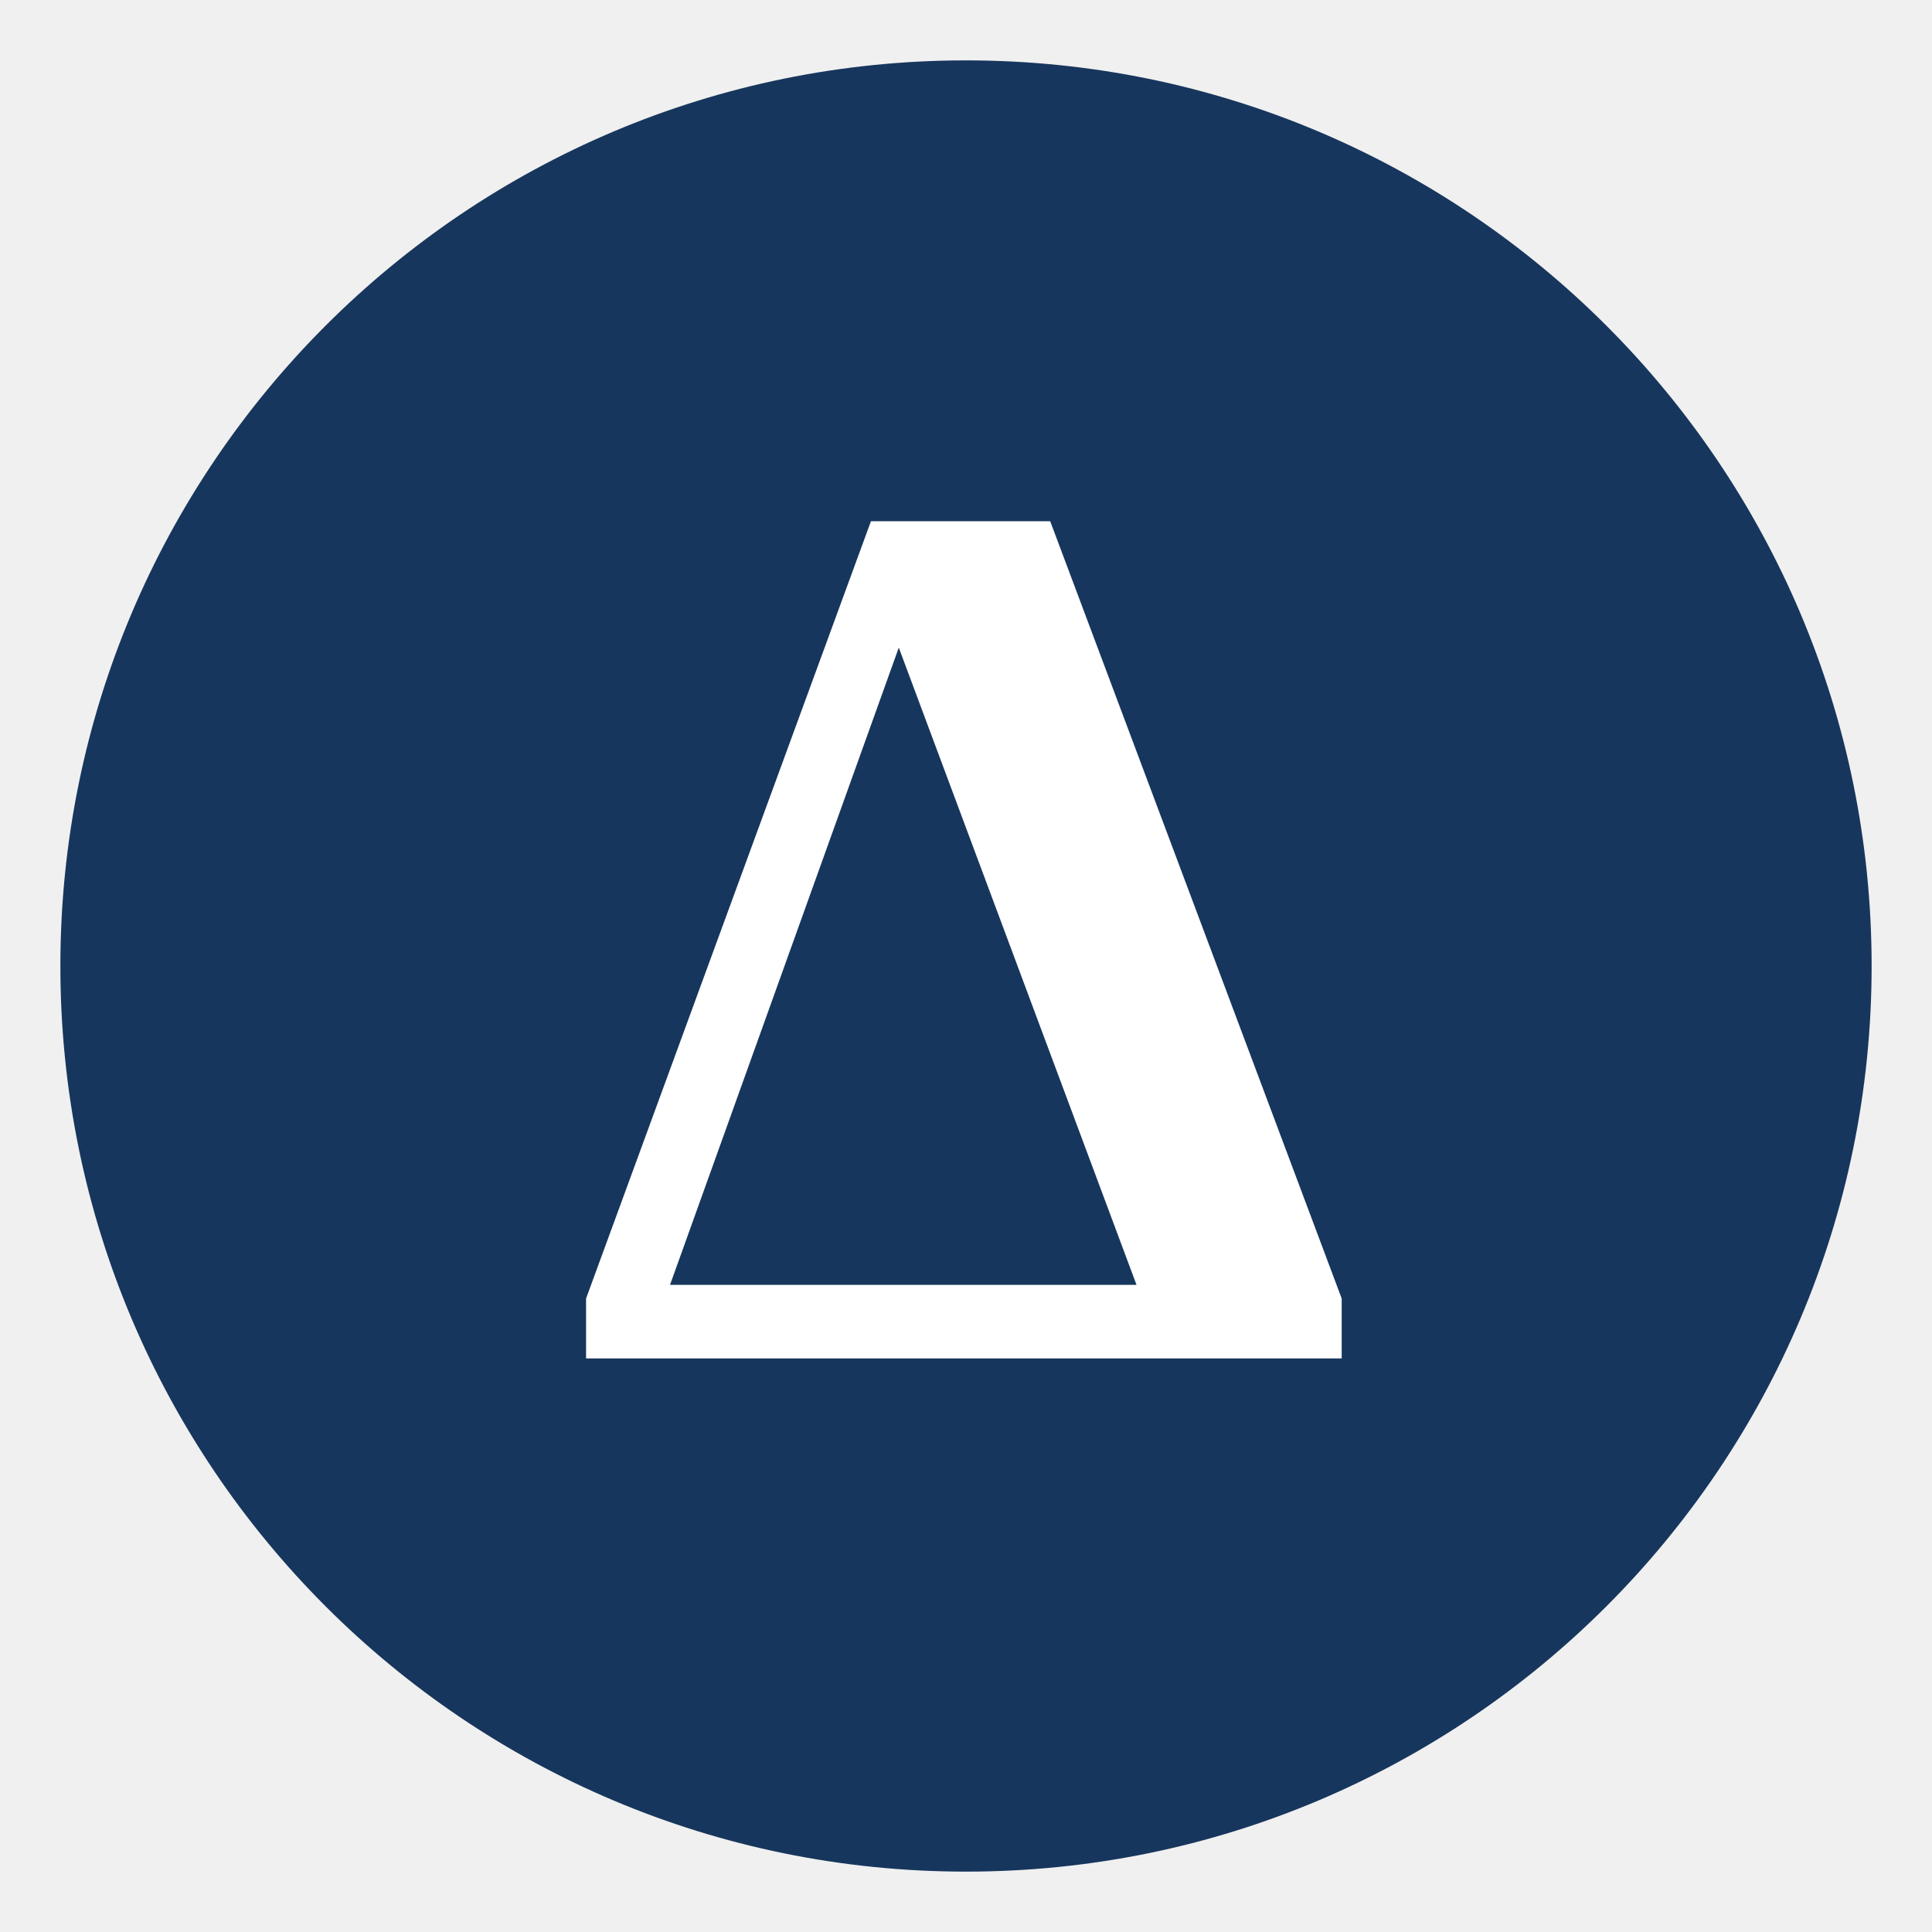
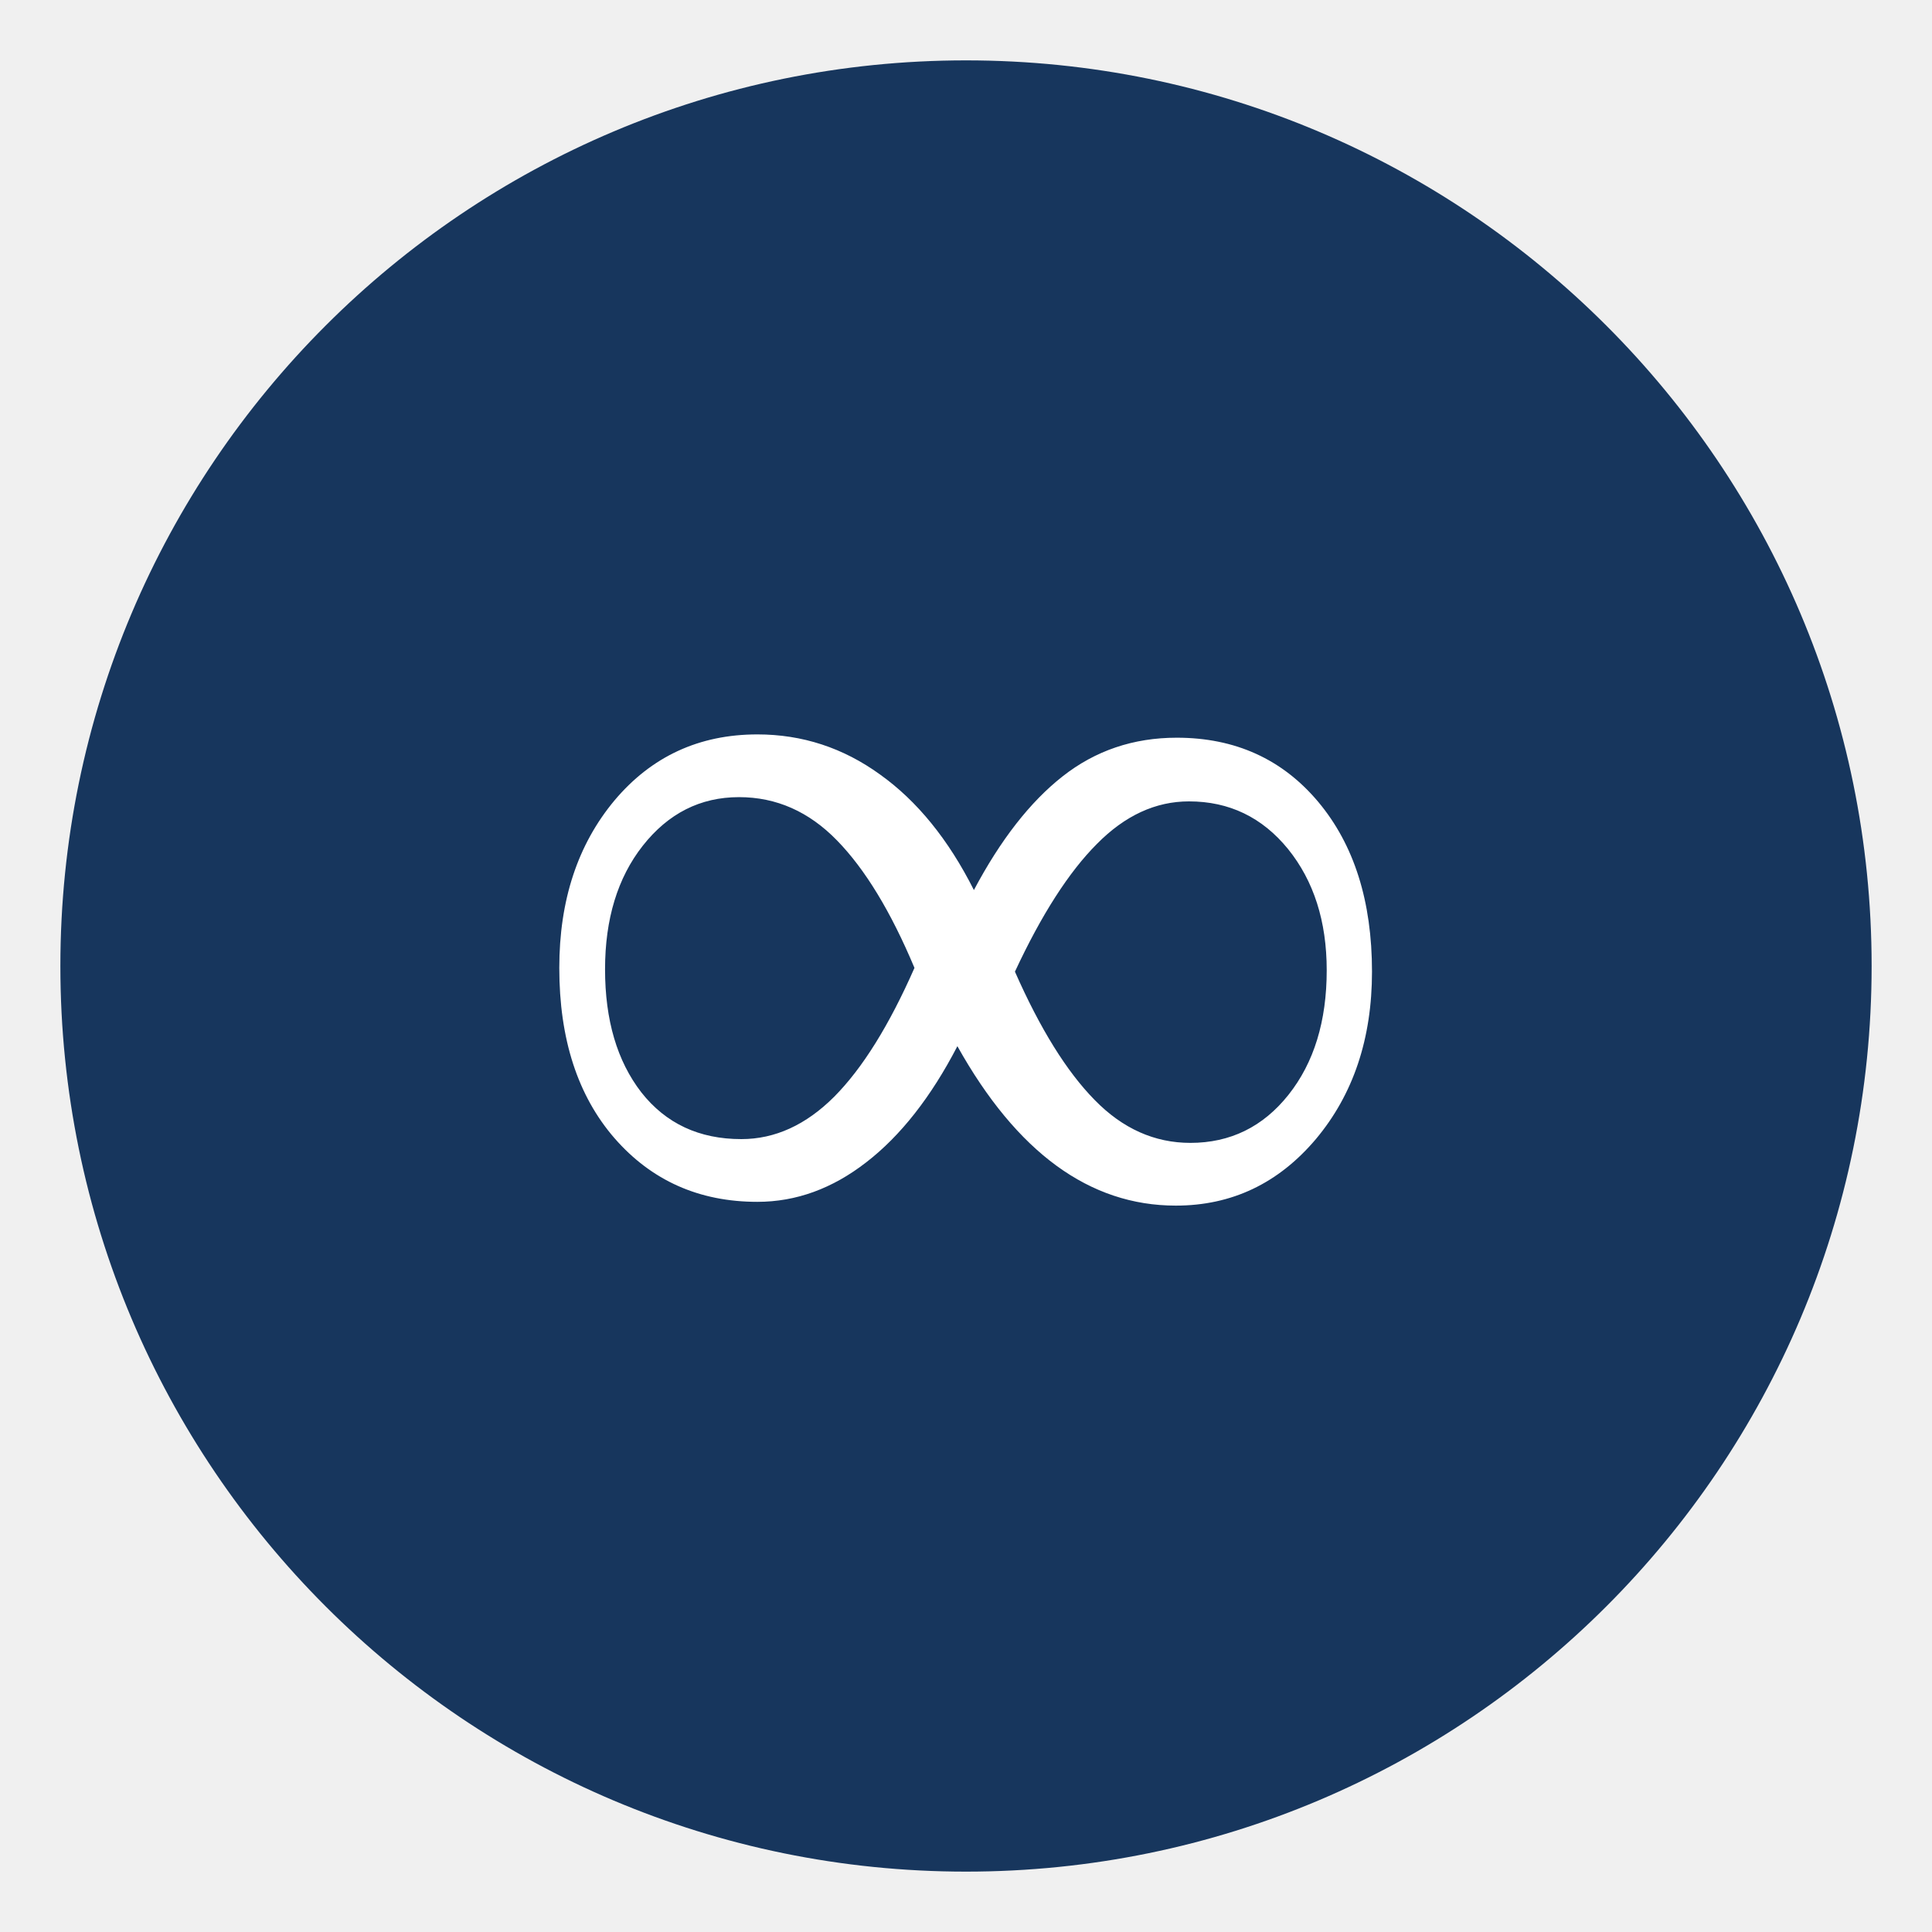
<svg xmlns="http://www.w3.org/2000/svg" viewBox="0 0 64 64">
-   <g id="math-delta">
+   <g id="math-infinity">
    <circle cx="32" cy="32" r="30" fill="#17365d" />
-     <text x="32" y="45" fill="#fff" font-family="Georgia, 'Times New Roman', serif" font-size="42" font-weight="700" text-anchor="middle">Δ</text>
+     <text x="32" y="44" fill="#fff" font-family="Georgia, 'Times New Roman', serif" font-size="41" font-weight="700" text-anchor="middle">∞</text>
  </g>
</svg>
